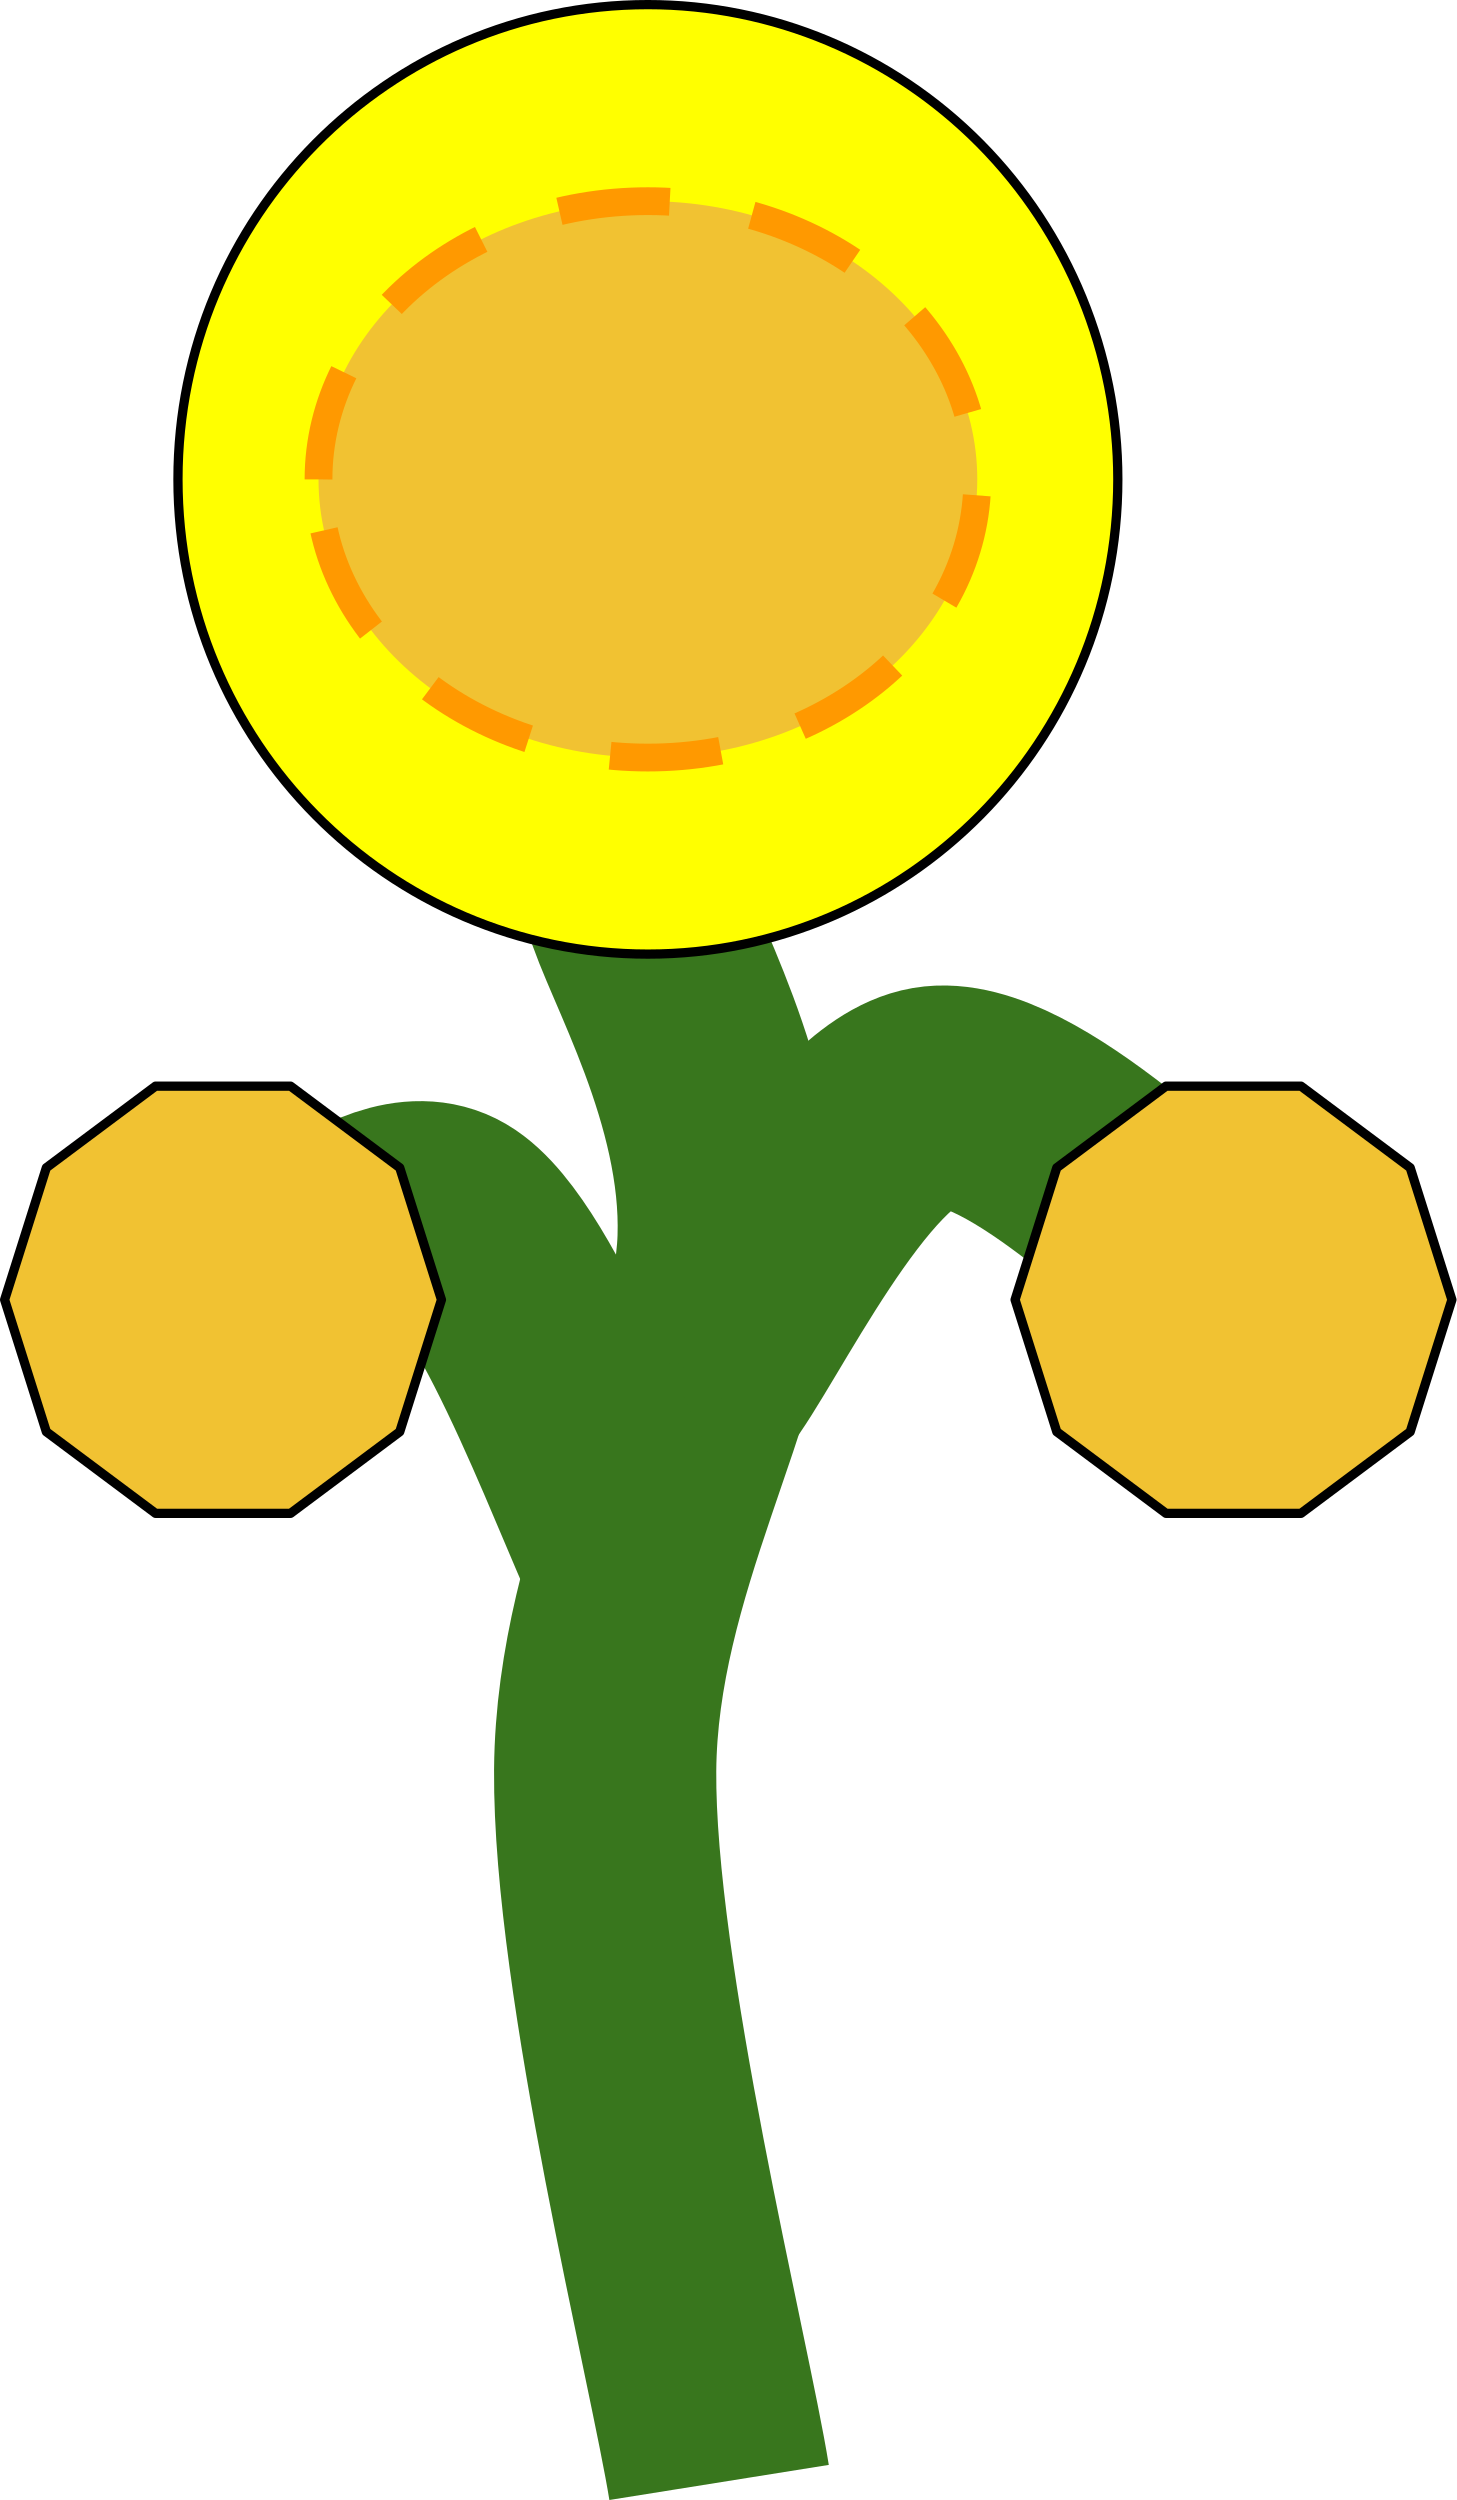
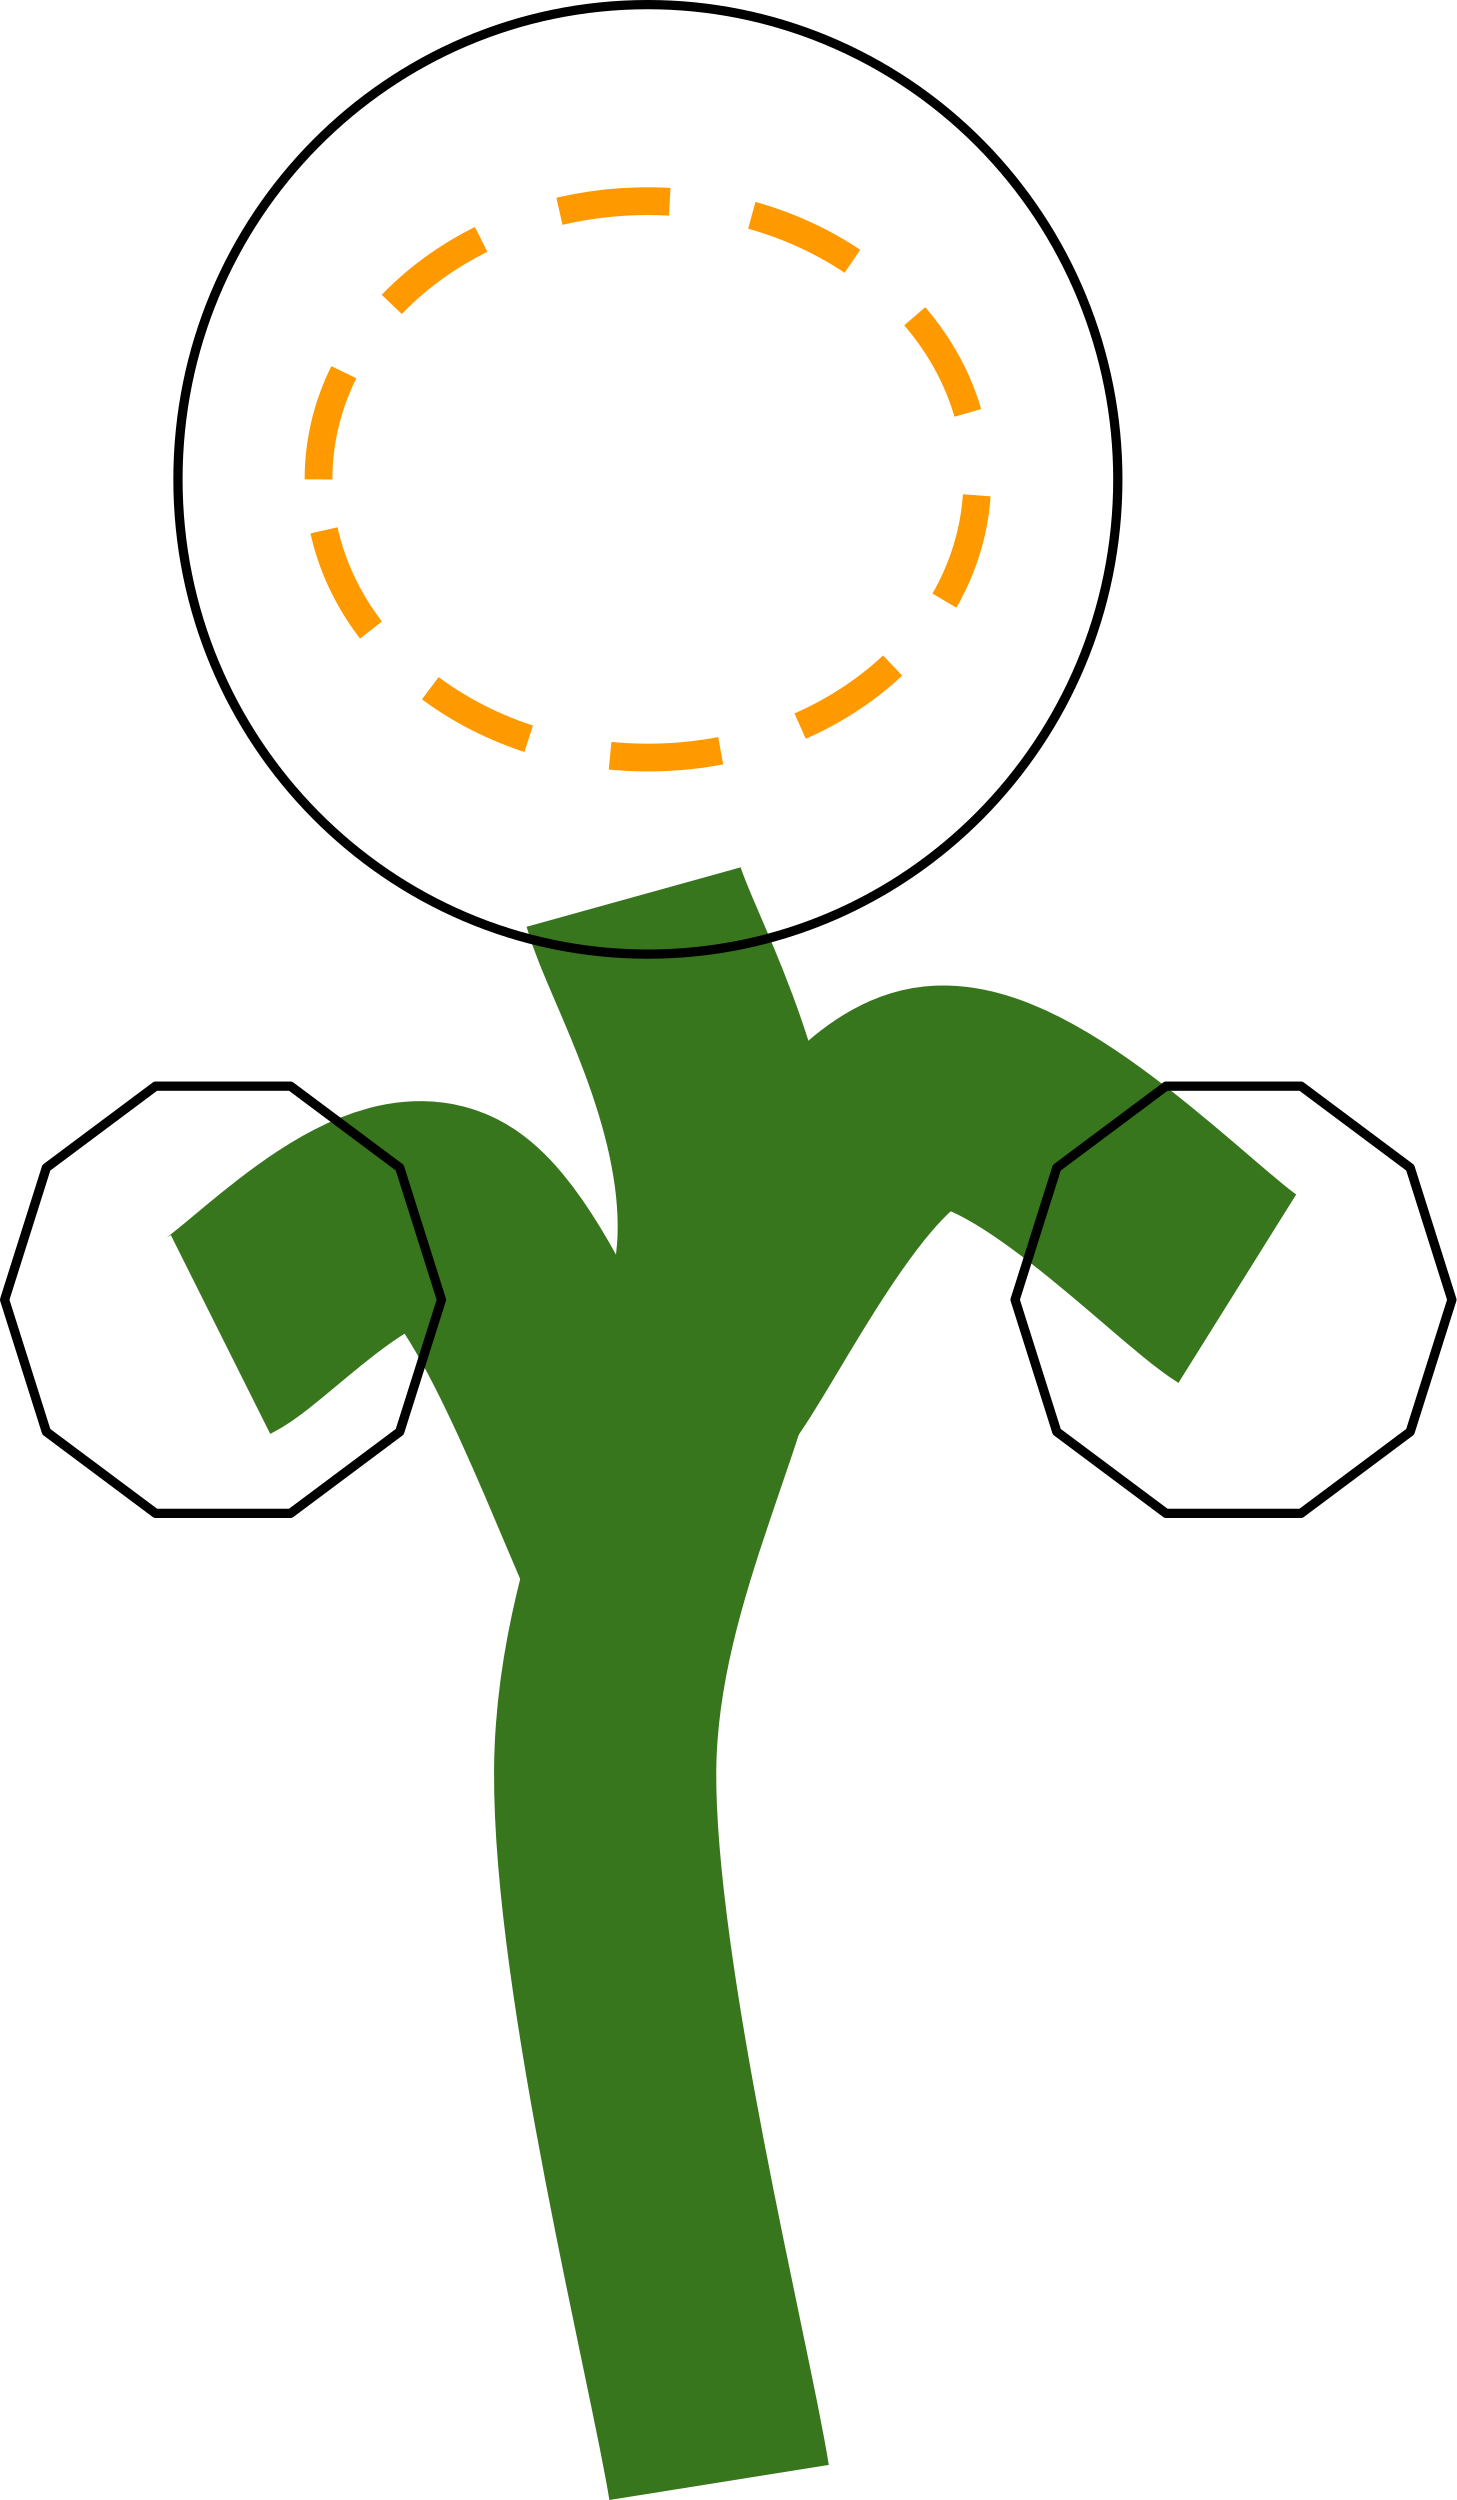
<svg xmlns="http://www.w3.org/2000/svg" version="1.1" viewBox="307.28 87.054 157.317 270.018" fill="none" stroke="none" stroke-linecap="square" stroke-miterlimit="10">
  <path stroke="#38761d" stroke-width="24.0" stroke-linejoin="round" stroke-linecap="butt" d="m375.718 183.94c1.709 6.152 10.767 21.191 10.255 36.913c-0.513 15.722 -13.16 35.033 -13.331 57.42c-0.171 22.387 10.254 64.086 12.304 76.903" fill-rule="evenodd" />
  <path stroke="#38761d" stroke-width="24.0" stroke-linejoin="round" stroke-linecap="butt" d="m376.745 257.766c-3.479 -6.493 -13.267 -34.529 -20.874 -38.958c-7.607 -4.429 -20.641 10.322 -24.769 12.386" fill-rule="evenodd" />
  <path stroke="#38761d" stroke-width="24.0" stroke-linejoin="round" stroke-linecap="butt" d="m382.898 236.235c4.165 -5.106 15.322 -28.972 24.992 -30.638c9.67 -1.666 27.524 17.203 33.029 20.643" fill-rule="evenodd" />
-   <path fill="#ffff00" d="m326.501 138.829c0 -28.319 22.724 -51.276 50.756 -51.276c13.461 0 26.371 5.402 35.89 15.018c9.519 9.616 14.866 22.658 14.866 36.257c0 28.319 -22.724 51.276 -50.756 51.276c-28.032 0 -50.756 -22.957 -50.756 -51.276z" fill-rule="evenodd" />
+   <path data-material="1" data-gradient="center" d="m326.501 138.829c0 -28.319 22.724 -51.276 50.756 -51.276c13.461 0 26.371 5.402 35.89 15.018c9.519 9.616 14.866 22.658 14.866 36.257c0 28.319 -22.724 51.276 -50.756 51.276c-28.032 0 -50.756 -22.957 -50.756 -51.276z" fill-rule="evenodd" />
  <path stroke="#000000" stroke-width="1.0" stroke-linejoin="round" stroke-linecap="butt" d="m326.501 138.829c0 -28.319 22.724 -51.276 50.756 -51.276c13.461 0 26.371 5.402 35.89 15.018c9.519 9.616 14.866 22.658 14.866 36.257c0 28.319 -22.724 51.276 -50.756 51.276c-28.032 0 -50.756 -22.957 -50.756 -51.276z" fill-rule="evenodd" />
-   <path fill="#f1c232" d="m341.682 138.829c0 -16.595 15.927 -30.047 35.575 -30.047c19.647 0 35.575 13.453 35.575 30.047c0 16.595 -15.927 30.047 -35.575 30.047c-19.647 0 -35.575 -13.453 -35.575 -30.047z" fill-rule="evenodd" />
+   <path style="filter: brightness(0.8);" data-material="1" data-gradient="center" d="m341.682 138.829c0 -16.595 15.927 -30.047 35.575 -30.047c19.647 0 35.575 13.453 35.575 30.047c0 16.595 -15.927 30.047 -35.575 30.047c-19.647 0 -35.575 -13.453 -35.575 -30.047z" fill-rule="evenodd" />
  <path stroke="#ff9900" stroke-width="3.0" stroke-linejoin="round" stroke-linecap="butt" stroke-dasharray="12.0,9.0" d="m341.682 138.829c0 -16.595 15.927 -30.047 35.575 -30.047c19.647 0 35.575 13.453 35.575 30.047c0 16.595 -15.927 30.047 -35.575 30.047c-19.647 0 -35.575 -13.453 -35.575 -30.047z" fill-rule="evenodd" />
-   <path fill="#f1c232" d="m416.916 227.436l4.505 -14.259l11.795 -8.812l14.58 0l11.795 8.812l4.505 14.259l-4.505 14.259l-11.795 8.812l-14.58 0l-11.795 -8.812z" fill-rule="evenodd" />
+   <path style="filter: brightness(0.8);" data-material="1" data-gradient="center" d="m416.916 227.436l4.505 -14.259l11.795 -8.812l14.58 0l11.795 8.812l4.505 14.259l-4.505 14.259l-11.795 8.812l-14.58 0l-11.795 -8.812z" fill-rule="evenodd" />
  <path stroke="#000000" stroke-width="1.0" stroke-linejoin="round" stroke-linecap="butt" d="m416.916 227.436l4.505 -14.259l11.795 -8.812l14.58 0l11.795 8.812l4.505 14.259l-4.505 14.259l-11.795 8.812l-14.58 0l-11.795 -8.812z" fill-rule="evenodd" />
-   <path fill="#f1c232" d="m307.78 227.436l4.505 -14.259l11.795 -8.812l14.58 0l11.795 8.812l4.505 14.259l-4.505 14.259l-11.795 8.812l-14.58 0l-11.795 -8.812z" fill-rule="evenodd" />
+   <path style="filter: brightness(0.8);" data-material="1" data-gradient="center" d="m307.78 227.436l4.505 -14.259l11.795 -8.812l14.58 0l11.795 8.812l4.505 14.259l-4.505 14.259l-11.795 8.812l-14.58 0l-11.795 -8.812z" fill-rule="evenodd" />
  <path stroke="#000000" stroke-width="1.0" stroke-linejoin="round" stroke-linecap="butt" d="m307.78 227.436l4.505 -14.259l11.795 -8.812l14.58 0l11.795 8.812l4.505 14.259l-4.505 14.259l-11.795 8.812l-14.58 0l-11.795 -8.812z" fill-rule="evenodd" />
</svg>
